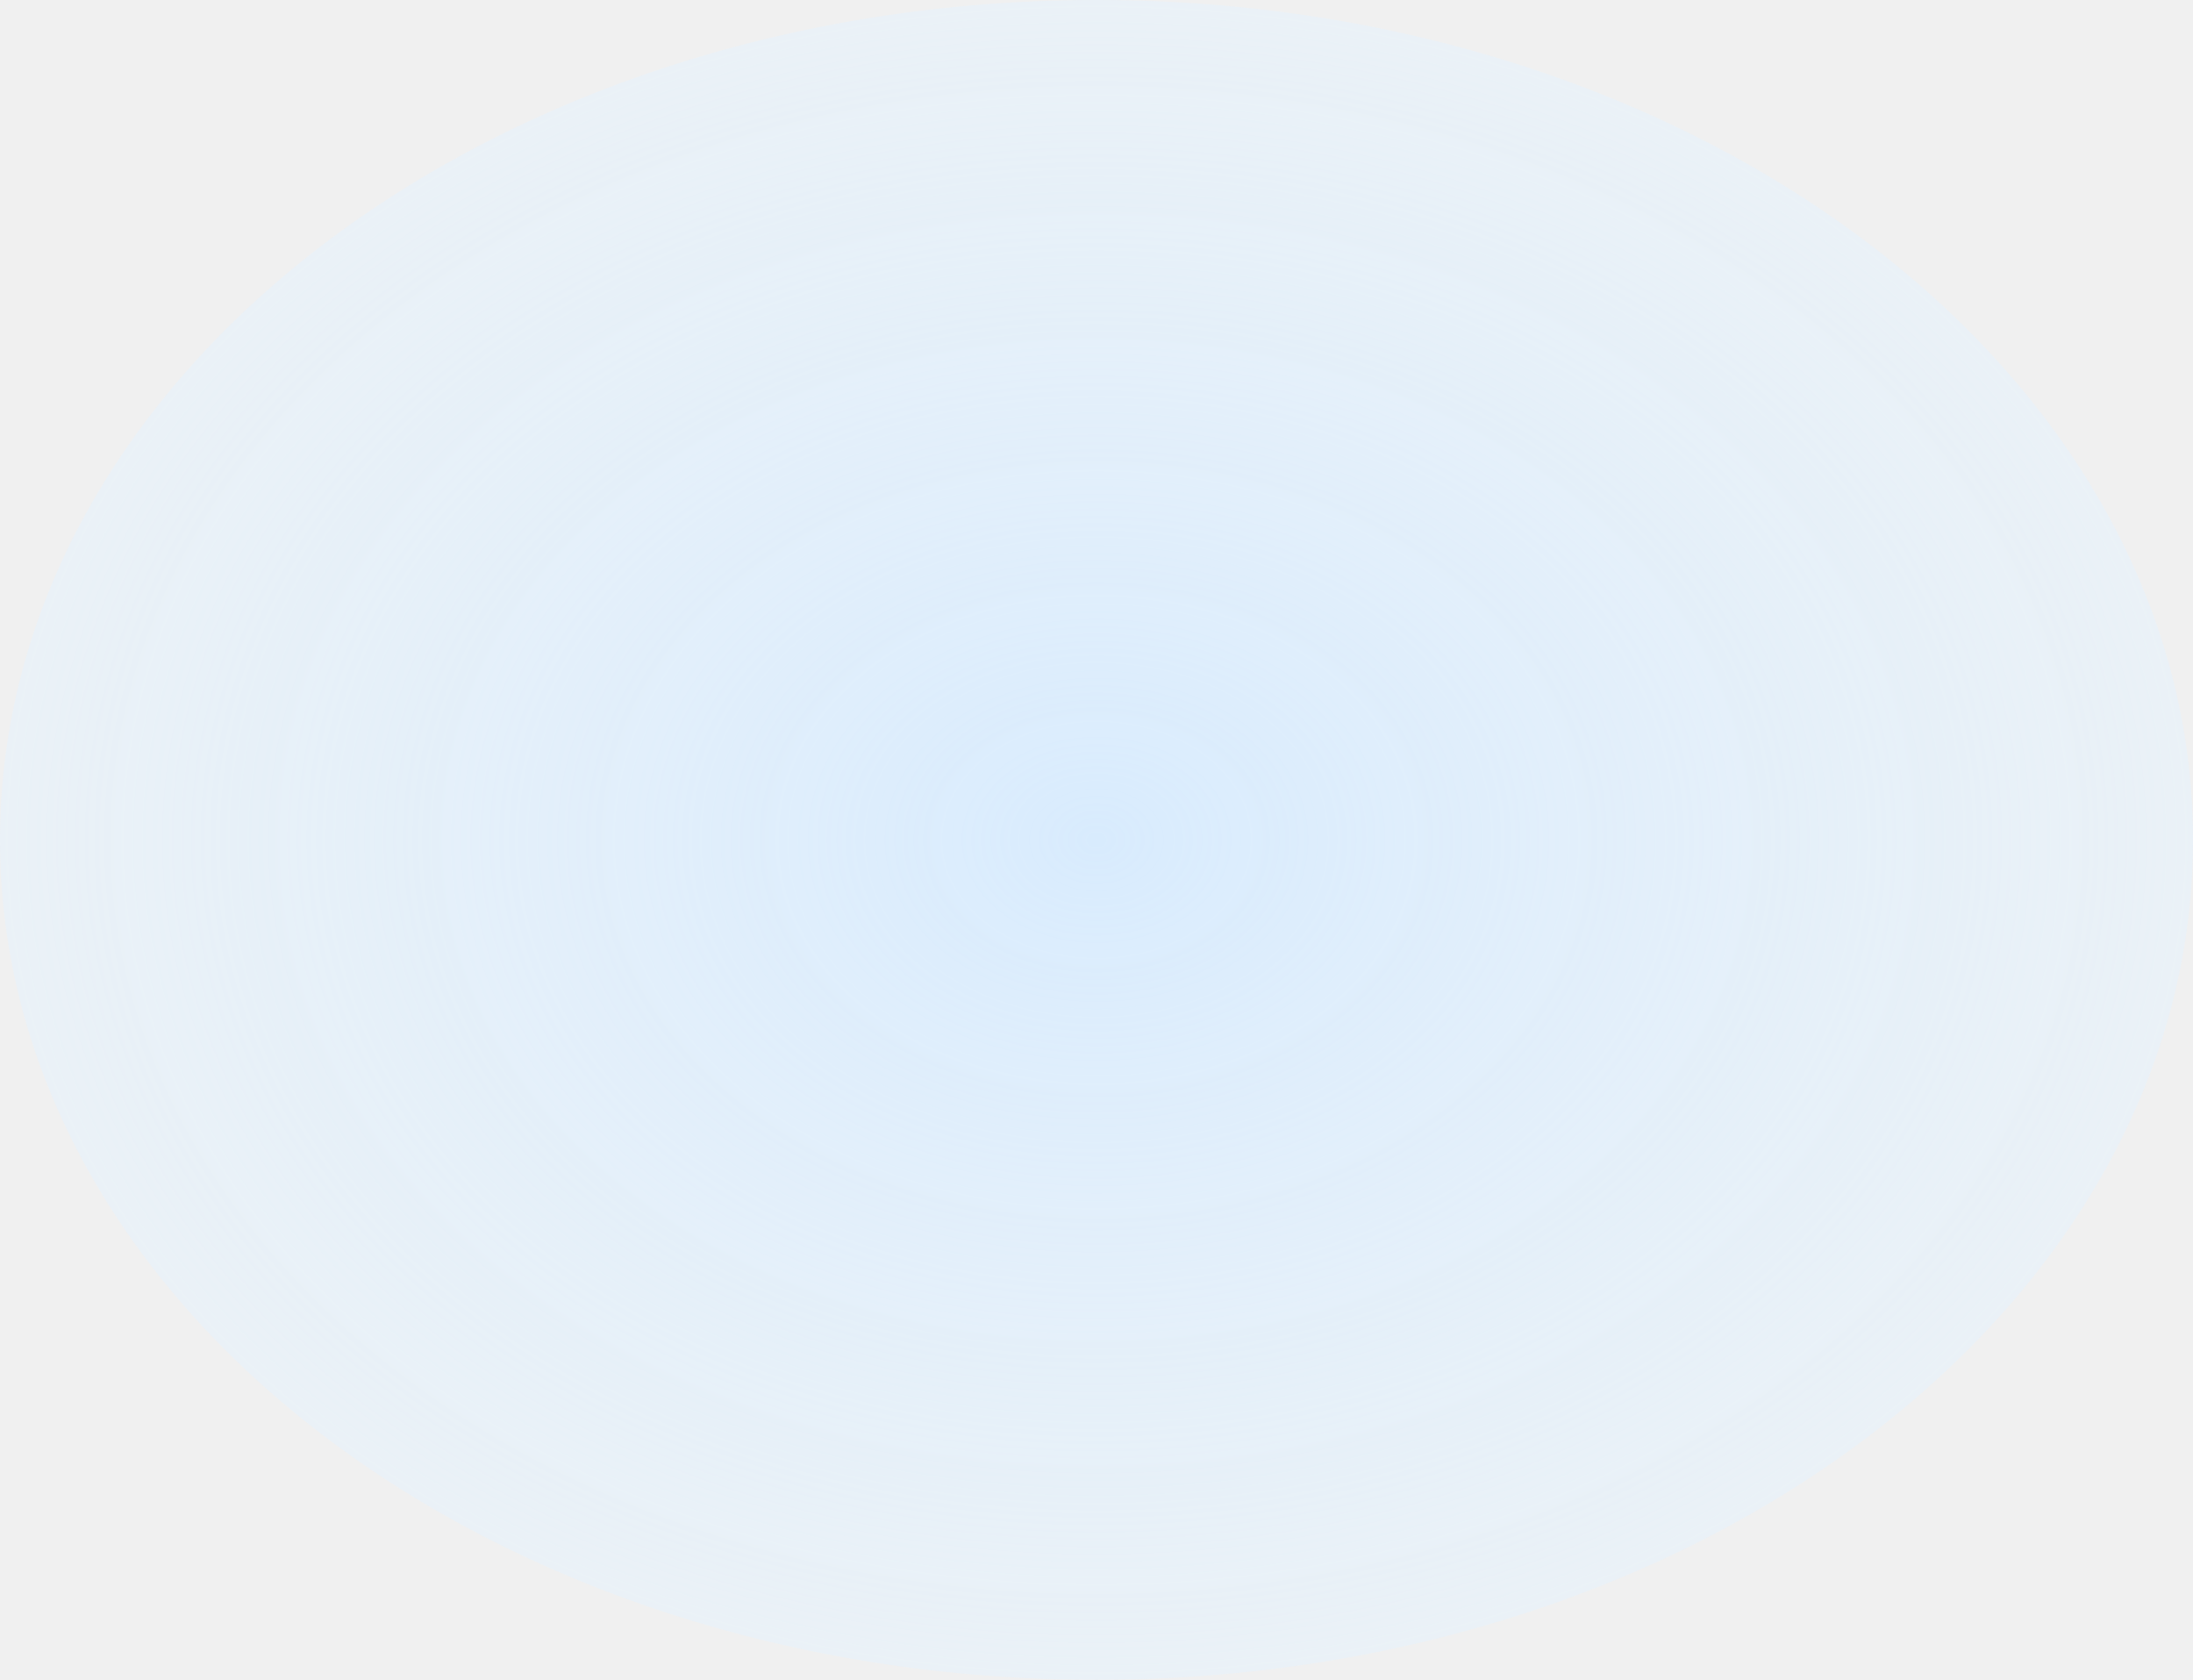
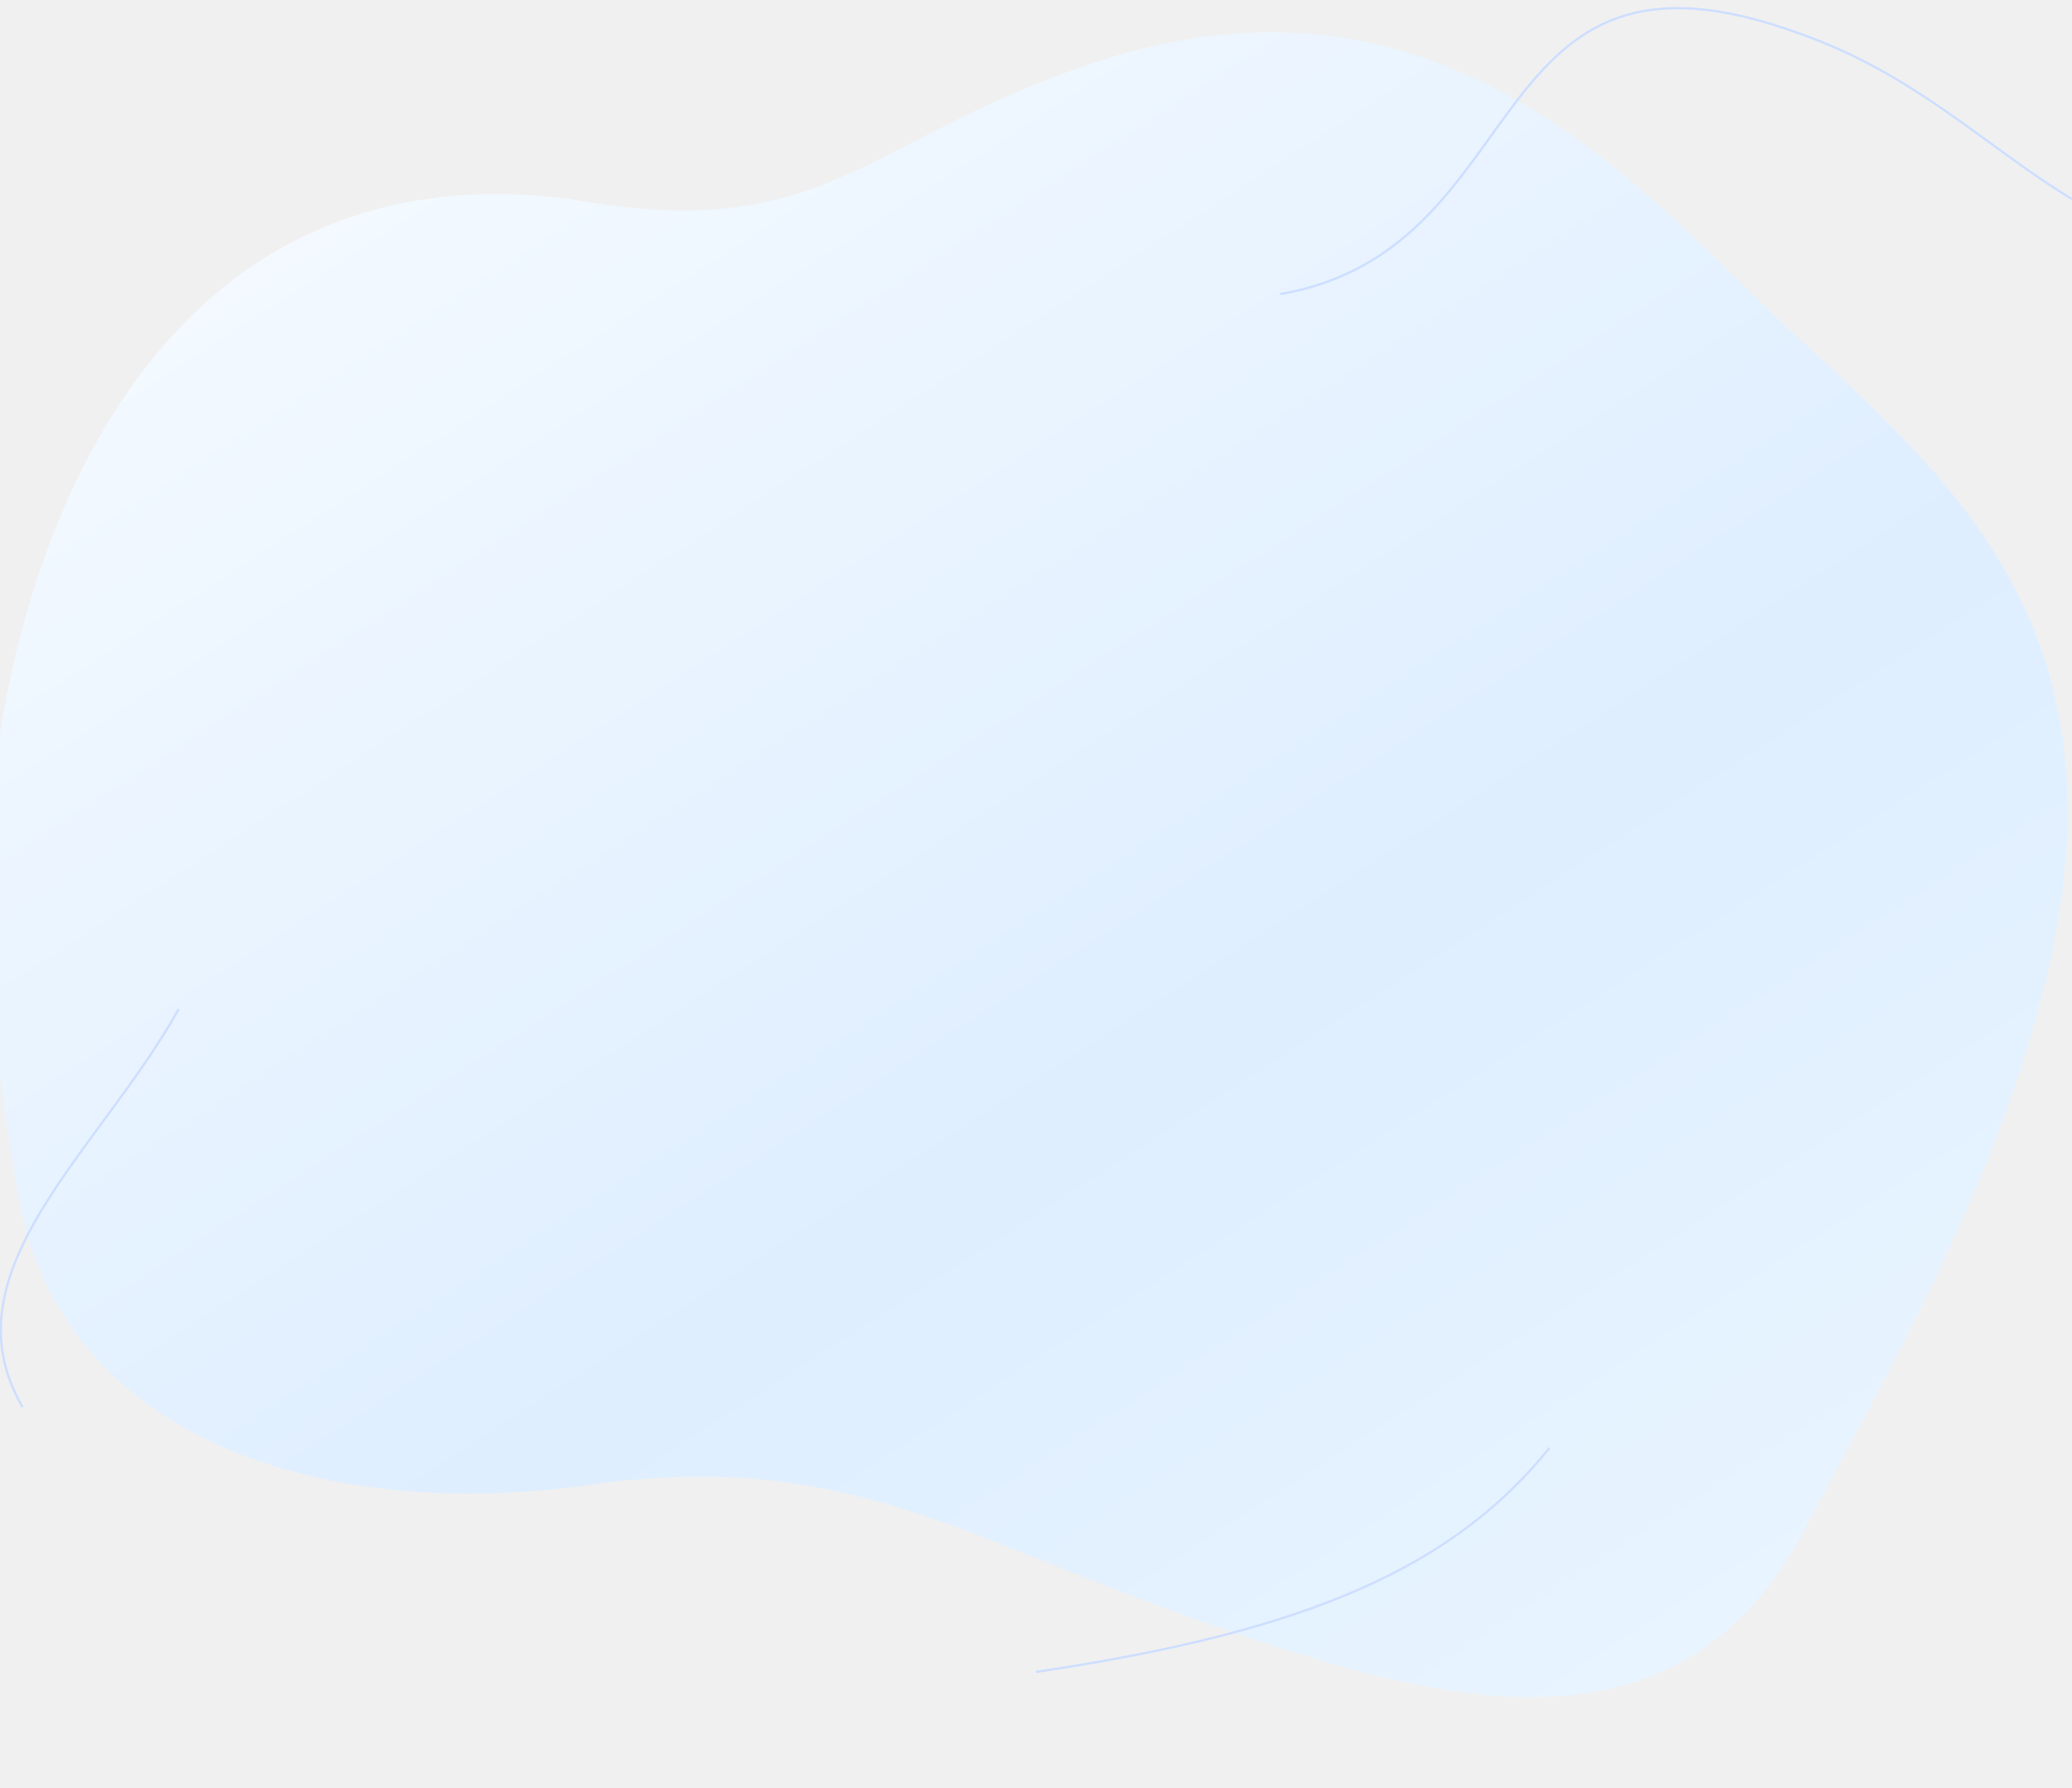
- <svg xmlns="http://www.w3.org/2000/svg" preserveAspectRatio="none" overflow="visible" style="display: block;" width="880" height="674" viewBox="0 0 880 674" fill="none">
-   <ellipse id="Fundo / Azul suave" cx="440" cy="337" rx="440" ry="337" fill="url(#paint0_radial_0_552)" />
+ <svg xmlns="http://www.w3.org/2000/svg" preserveAspectRatio="none" overflow="visible" style="display: block;" width="916" height="790" viewBox="0 0 916 790" fill="none">
+   <g id="Fundo / Forma orgÃ¢nica da referÃªncia" clip-path="url(#clip0_0_607)">
+     <path id="Vector" d="M22 240C58 145 130 72 252 88C363 108 380 64 477 30C633 -26 723 81 787 142C865 214 945 280 902 443C880 526 840 597 795 681C737 784 628 750 535 718C425 680 375 641 263 656C142 674 26 635 8 528C-8 437 -16 342 22 240Z" fill="url(#paint0_linear_0_607)" />
+     <path id="Vector_2" d="M10 622C-25 562 44 509 79 446M458 739C580 721 643 692 685 640M566 130C681 110 652 -38 796 15C847 33 878 65 916 88" stroke="#CDDEFF" />
+   </g>
  <defs>
-     <radialGradient id="paint0_radial_0_552" cx="0" cy="0" r="1" gradientUnits="userSpaceOnUse" gradientTransform="translate(440 337) scale(880 674)">
-       <stop stop-color="#D6EBFF" stop-opacity="0.9" />
-       <stop offset="1" stop-color="#F0FAFF" stop-opacity="0" />
-     </radialGradient>
+     <linearGradient id="paint0_linear_0_607" x1="200" y1="6.32171e-07" x2="710" y2="790" gradientUnits="userSpaceOnUse">
+       <stop stop-color="#F5FAFF" />
+       <stop offset="0.6" stop-color="#DEEEFF" />
+       <stop offset="1" stop-color="#E9F5FF" />
+     </linearGradient>
+     <clipPath id="clip0_0_607">
+       <rect width="916" height="790" fill="white" />
+     </clipPath>
  </defs>
</svg>
